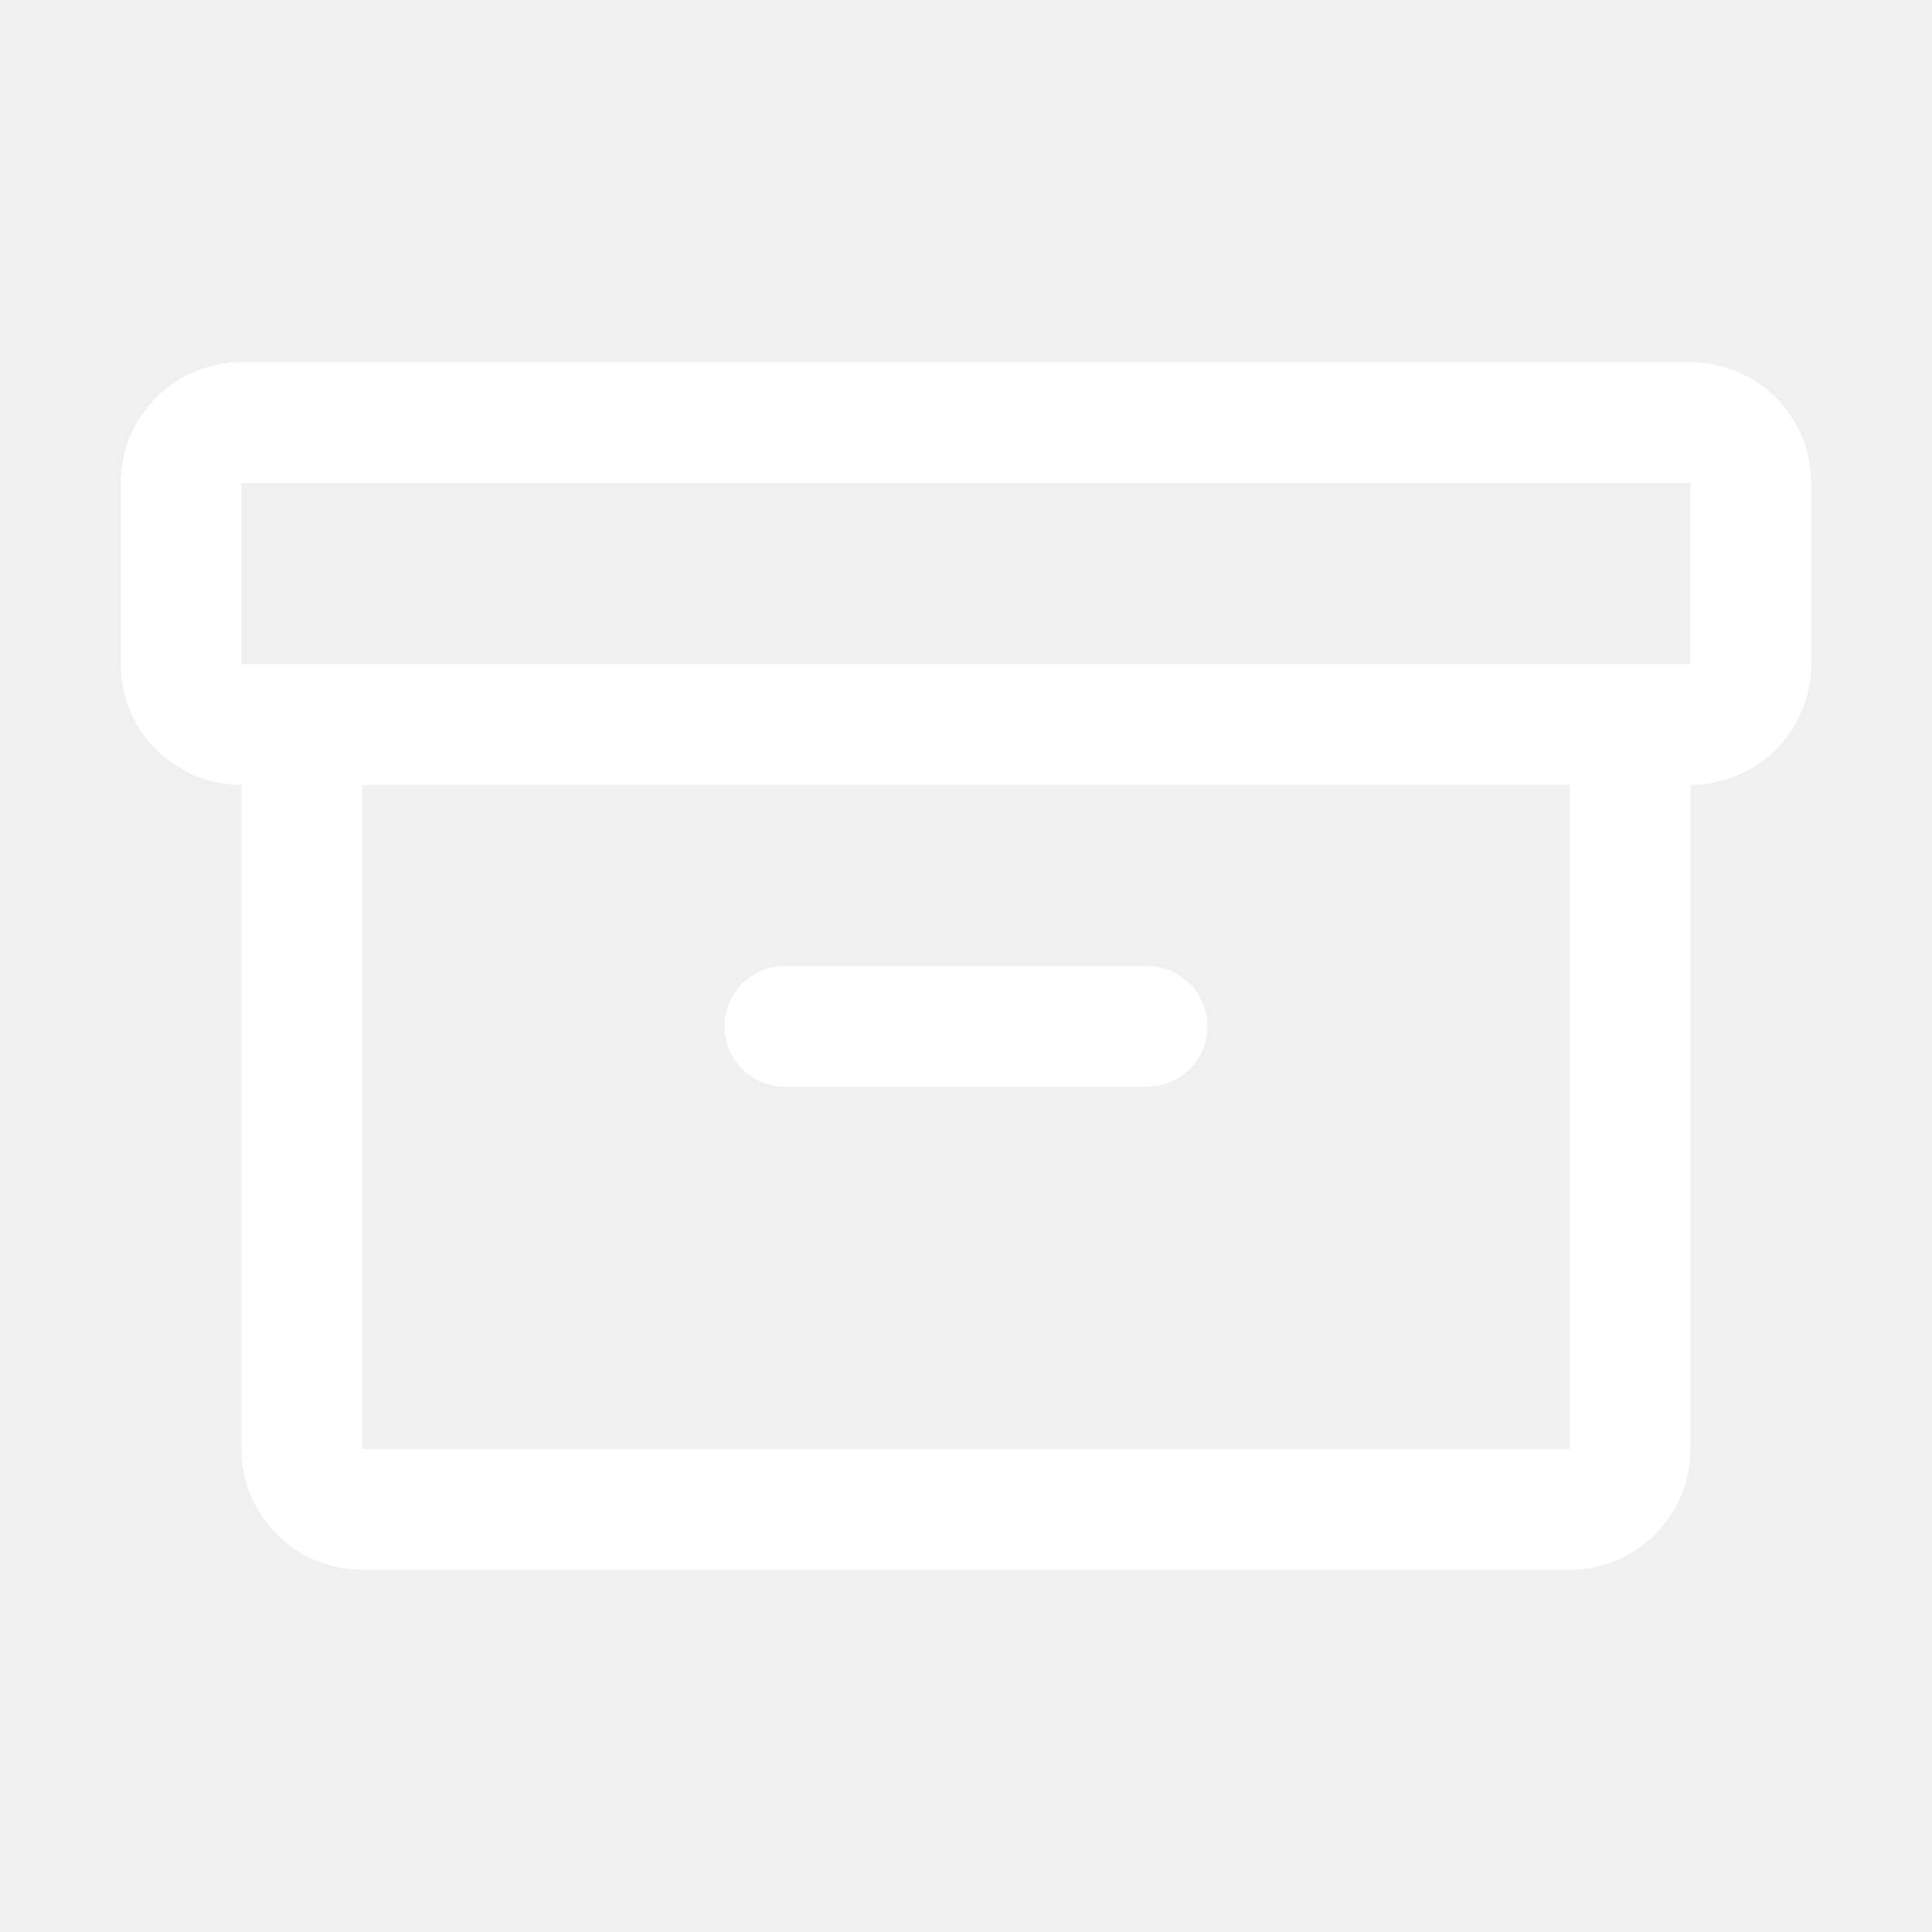
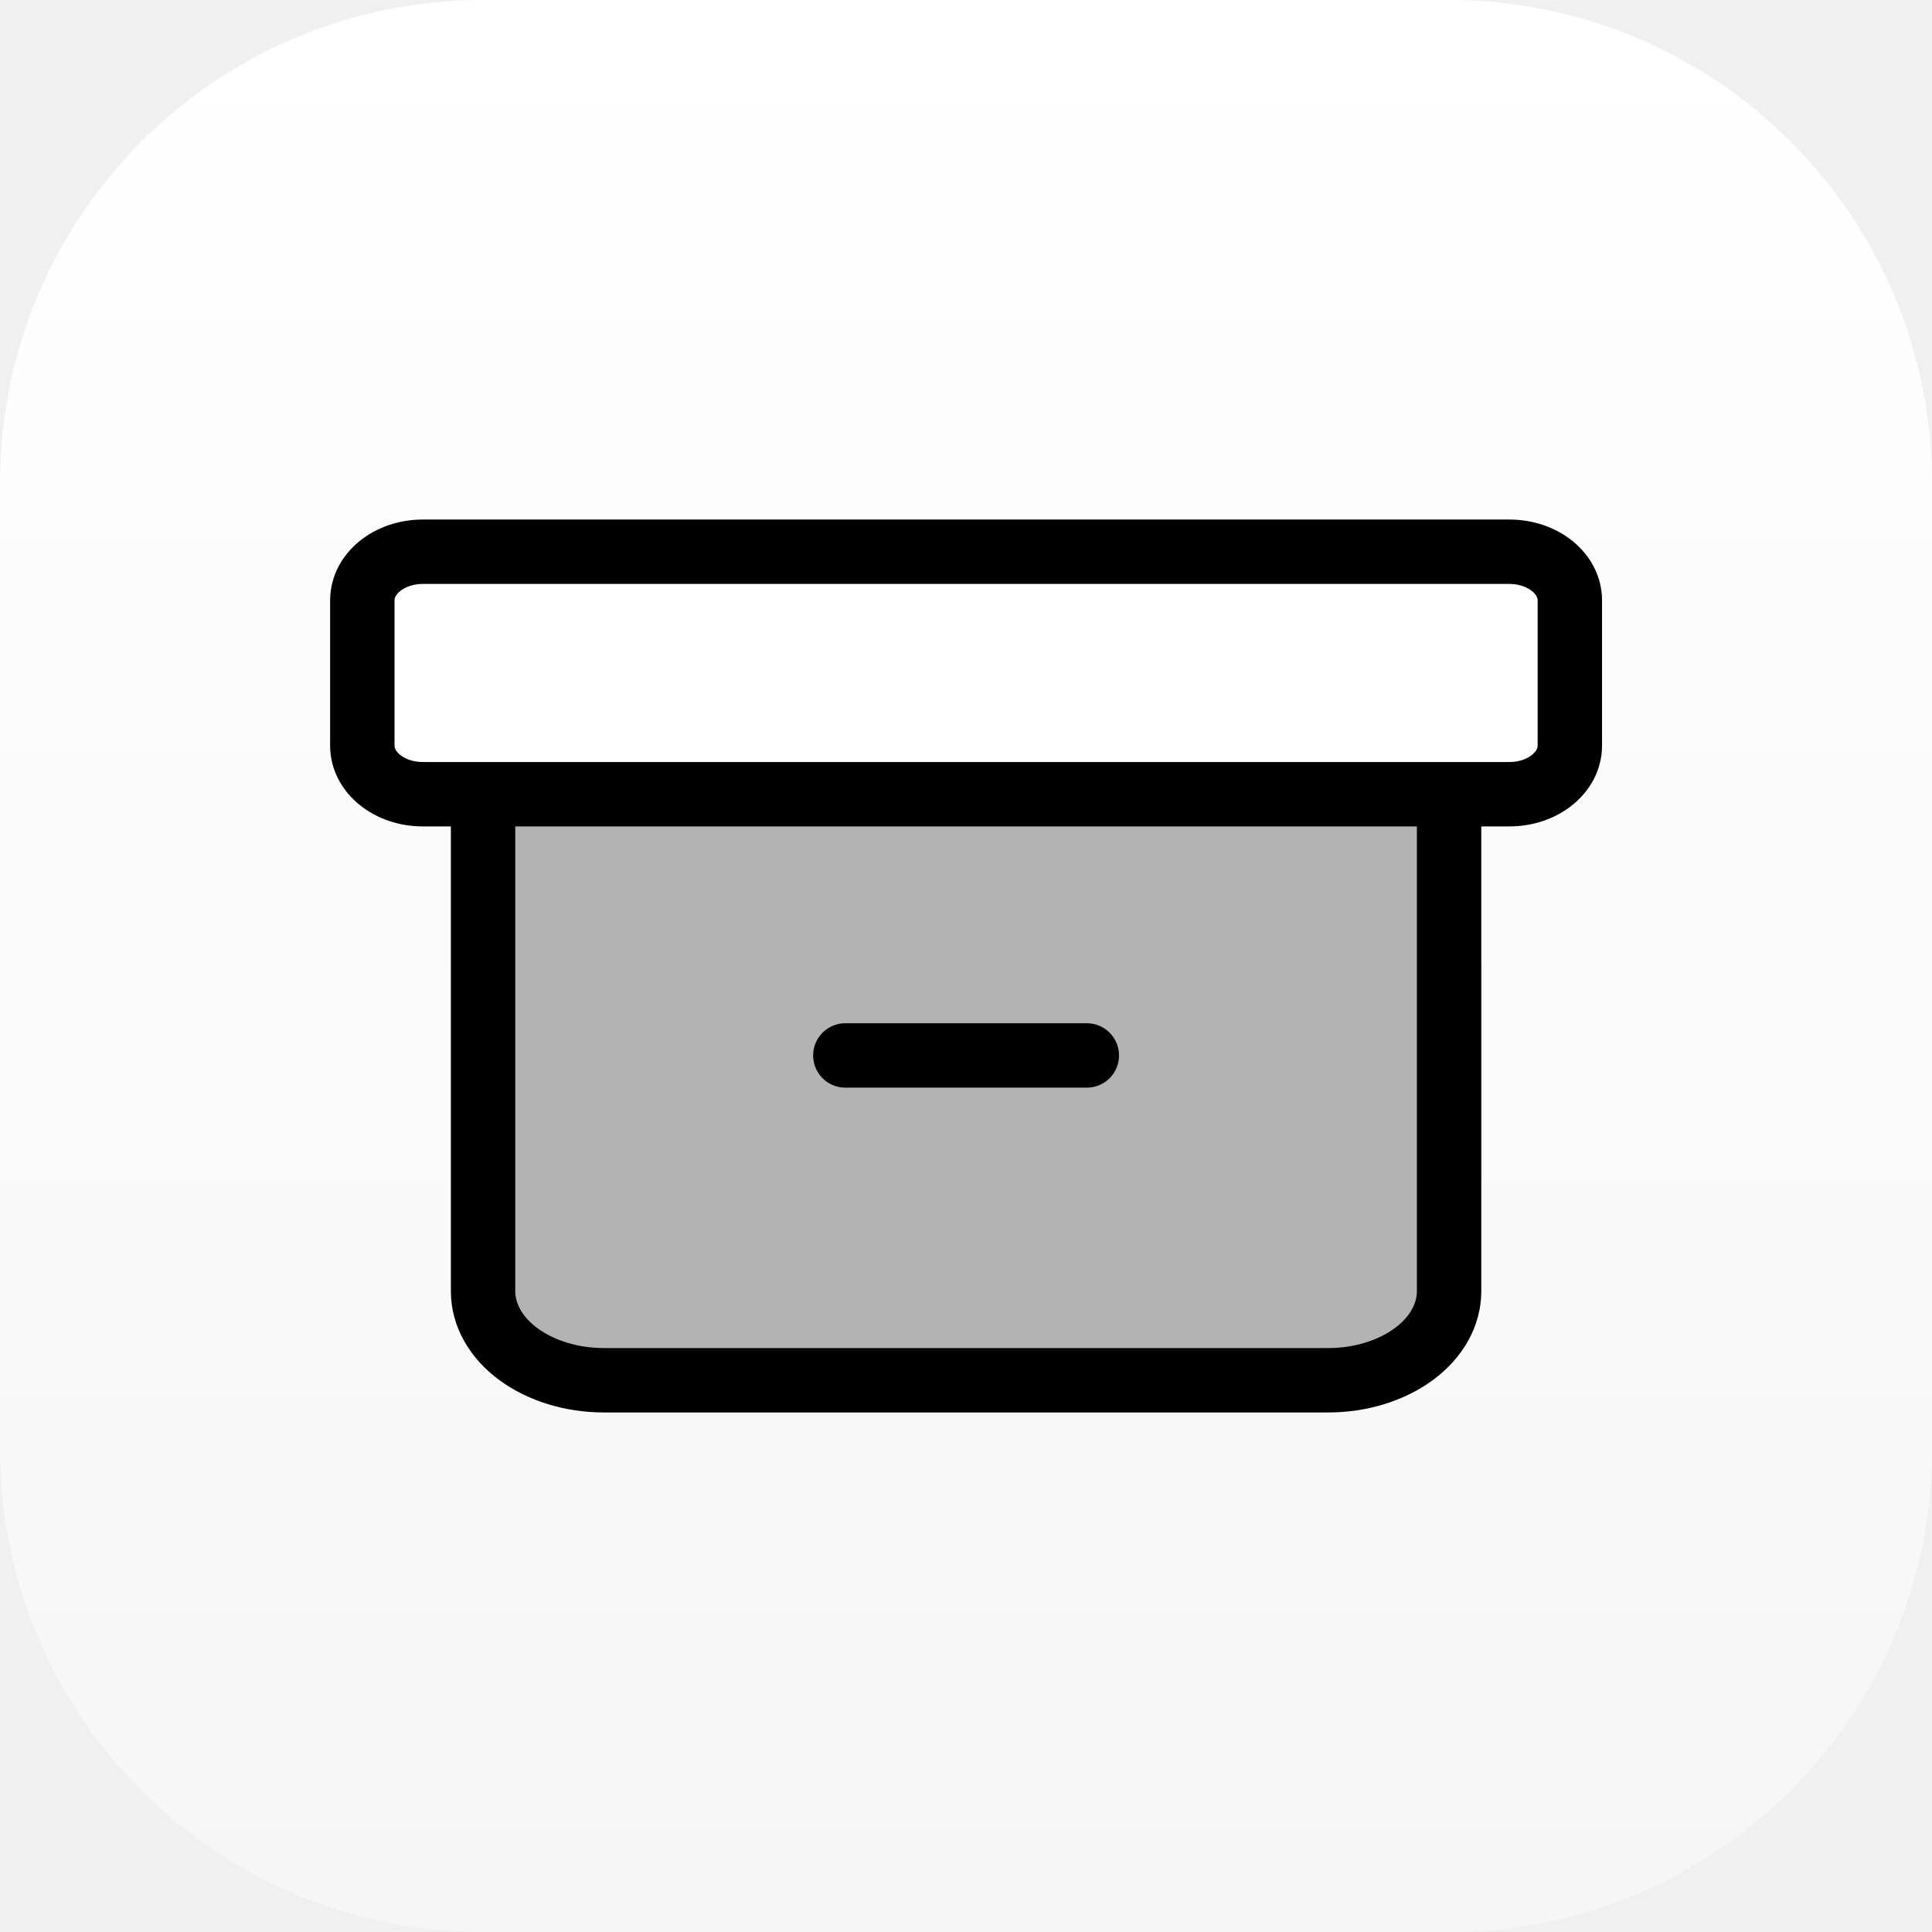
- <svg xmlns="http://www.w3.org/2000/svg" width="32" height="32" fill="#fff" viewBox="0 0 256 256">
-   <path d="M224,48H32A16,16,0,0,0,16,64V88a16,16,0,0,0,16,16v88a16,16,0,0,0,16,16H208a16,16,0,0,0,16-16V104a16,16,0,0,0,16-16V64A16,16,0,0,0,224,48ZM208,192H48V104H208ZM224,88H32V64H224V88ZM96,136a8,8,0,0,1,8-8h48a8,8,0,0,1,0,16H104A8,8,0,0,1,96,136Z" />
+ <svg xmlns="http://www.w3.org/2000/svg" width="24" height="24" viewBox="0 0 24 24" fill="none">
+   <rect width="24" height="24" rx="6" fill="url(#paint0_linear_2440_1442)" />
+   <path d="M6.001 9.964V16.041C6.001 16.334 6.159 16.615 6.44 16.822C6.722 17.029 7.103 17.146 7.501 17.146H16.501C16.899 17.146 17.28 17.029 17.562 16.822C17.843 16.615 18.001 16.334 18.001 16.041V9.964" fill="#B3B3B3" />
+   <path d="M6.001 9.964V16.041C6.001 16.334 6.159 16.615 6.44 16.822C6.722 17.029 7.103 17.146 7.501 17.146H16.501C16.899 17.146 17.28 17.029 17.562 16.822C17.843 16.615 18.001 16.334 18.001 16.041V9.964" stroke="black" stroke-width="0.8" stroke-linecap="round" stroke-linejoin="round" />
+   <path d="M18.751 6.854H5.251C4.837 6.854 4.501 7.124 4.501 7.457V9.264C4.501 9.596 4.837 9.866 5.251 9.866H18.751C19.165 9.866 19.501 9.596 19.501 9.264V7.457C19.501 7.124 19.165 6.854 18.751 6.854Z" fill="white" stroke="black" stroke-width="0.8" stroke-linecap="round" stroke-linejoin="round" />
+   <path d="M10.501 13.111H13.501" stroke="black" stroke-width="0.8" stroke-linecap="round" stroke-linejoin="round" />
+   <defs>
+     <linearGradient id="paint0_linear_2440_1442" x1="12" y1="0" x2="12" y2="24" gradientUnits="userSpaceOnUse">
+       <stop stop-color="white" />
+       <stop offset="1" stop-color="#F6F6F6" />
+     </linearGradient>
+   </defs>
</svg>
